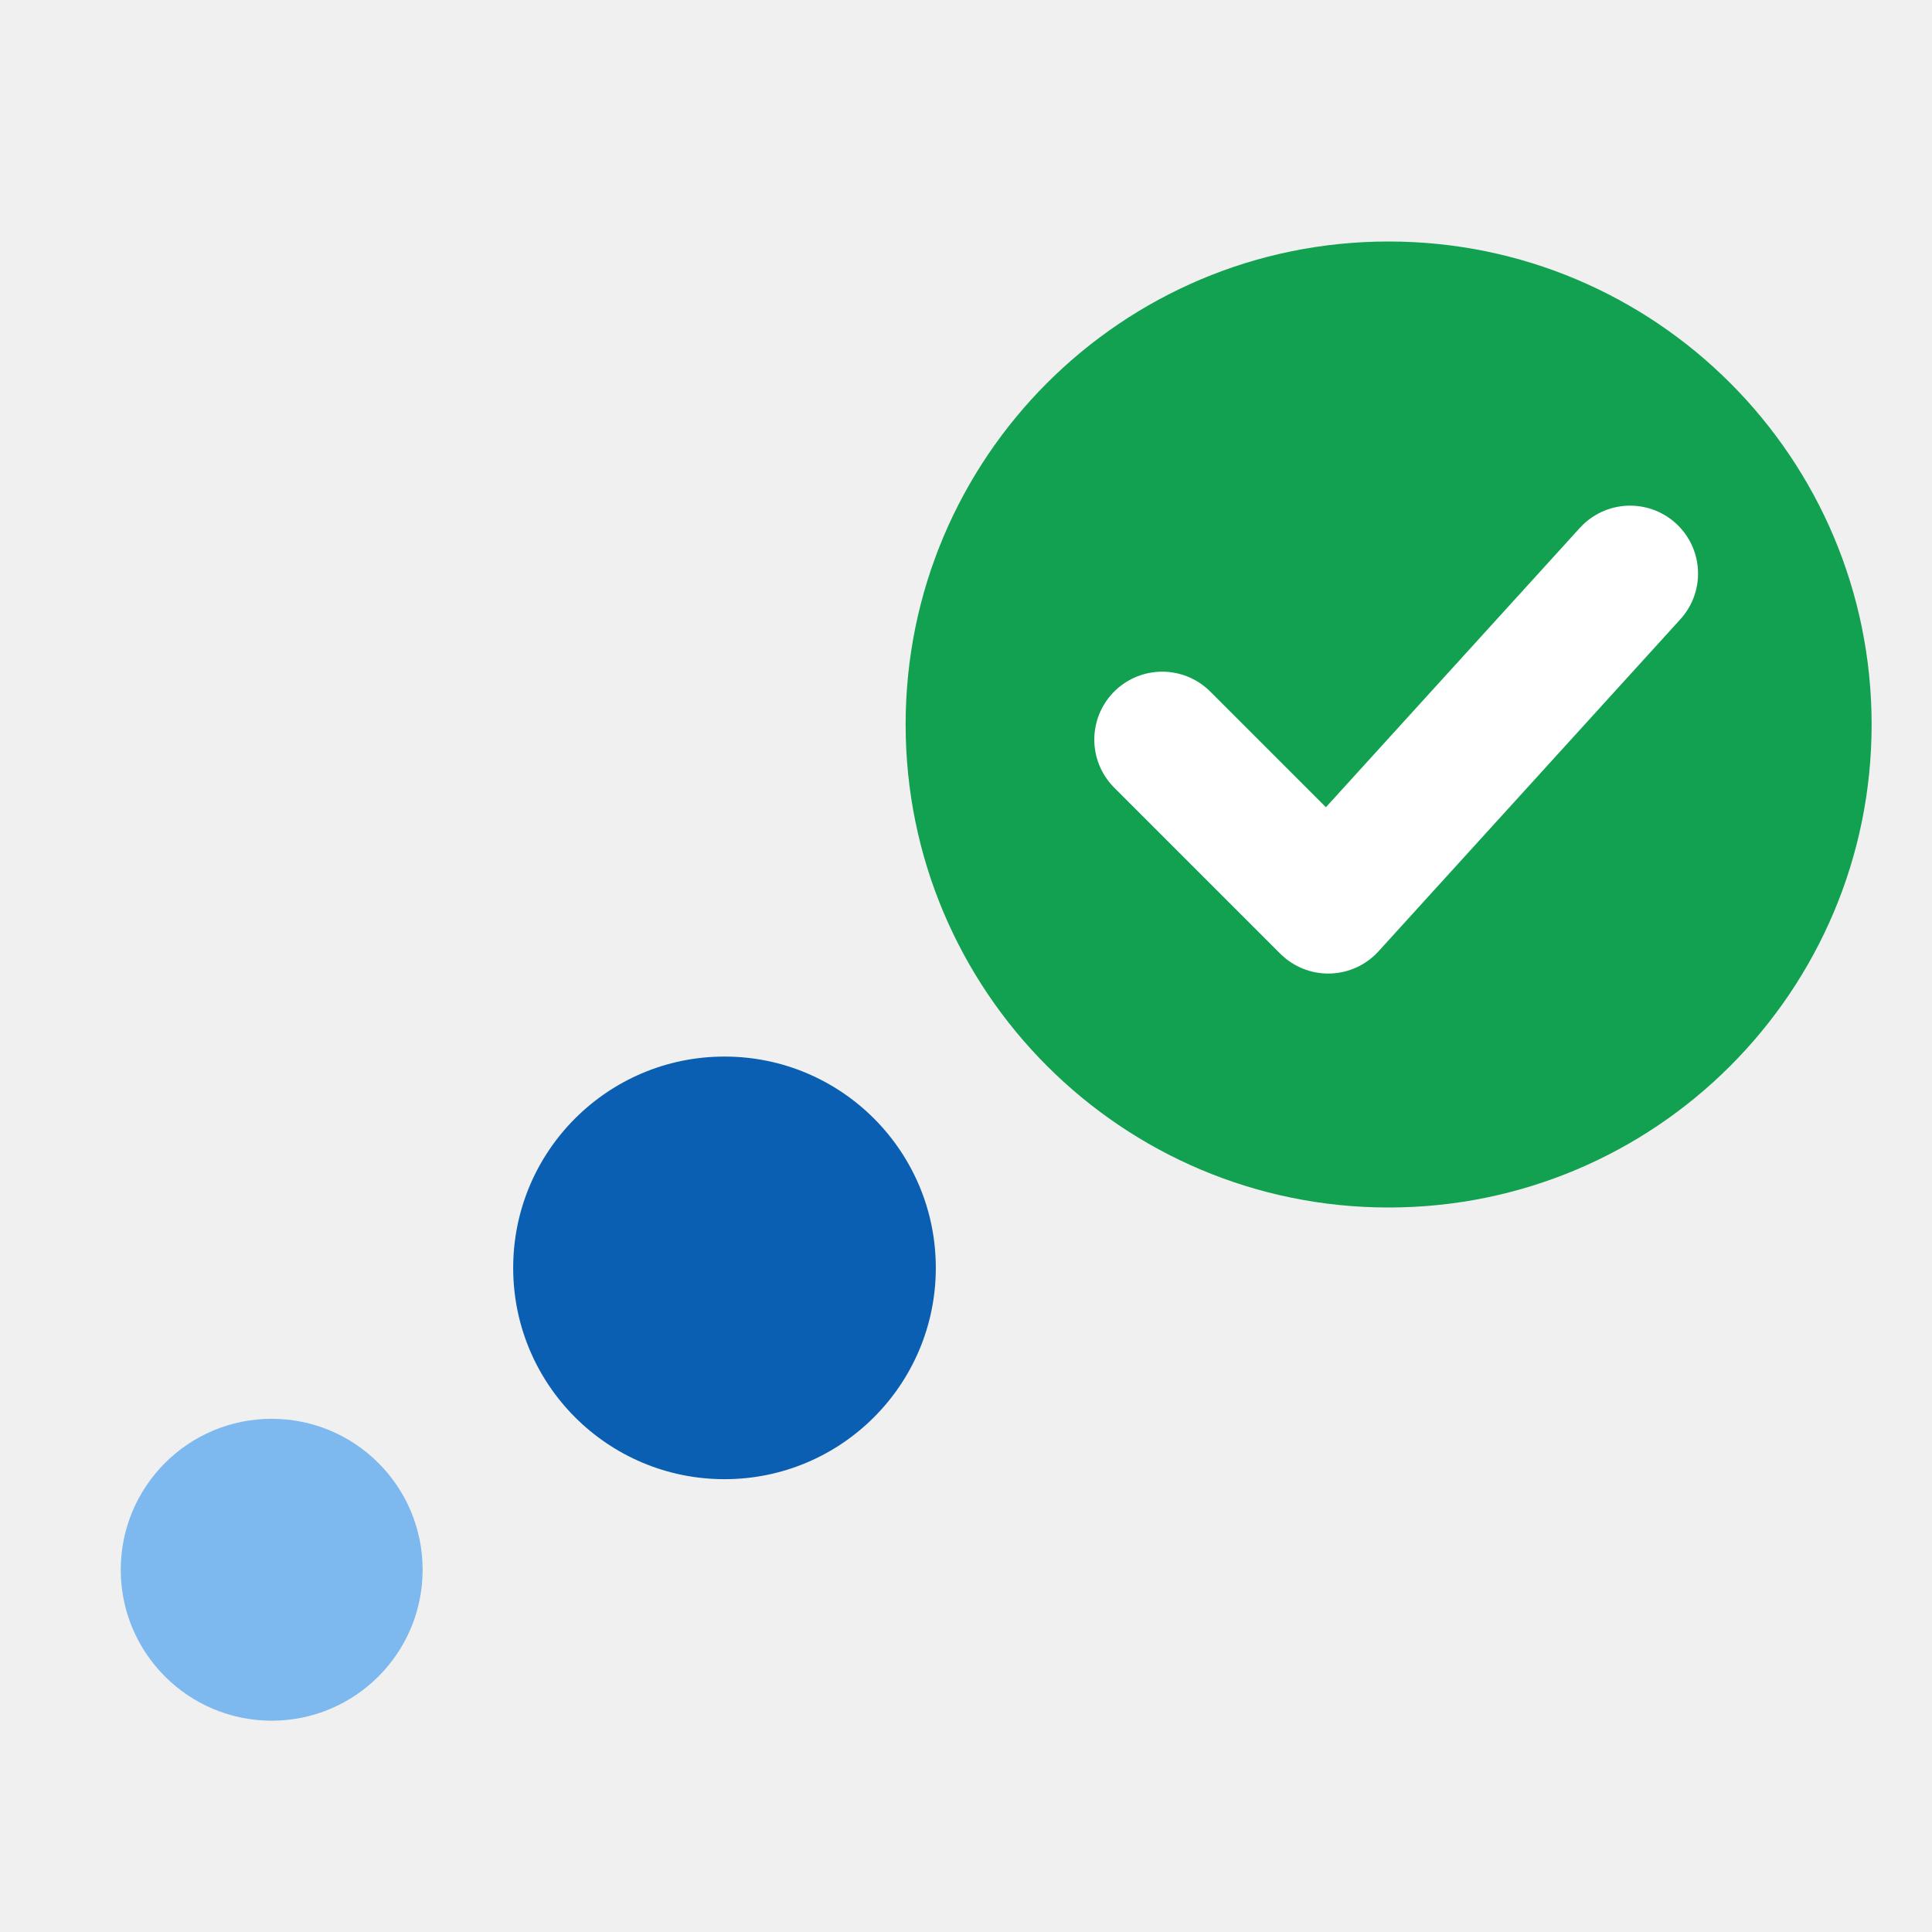
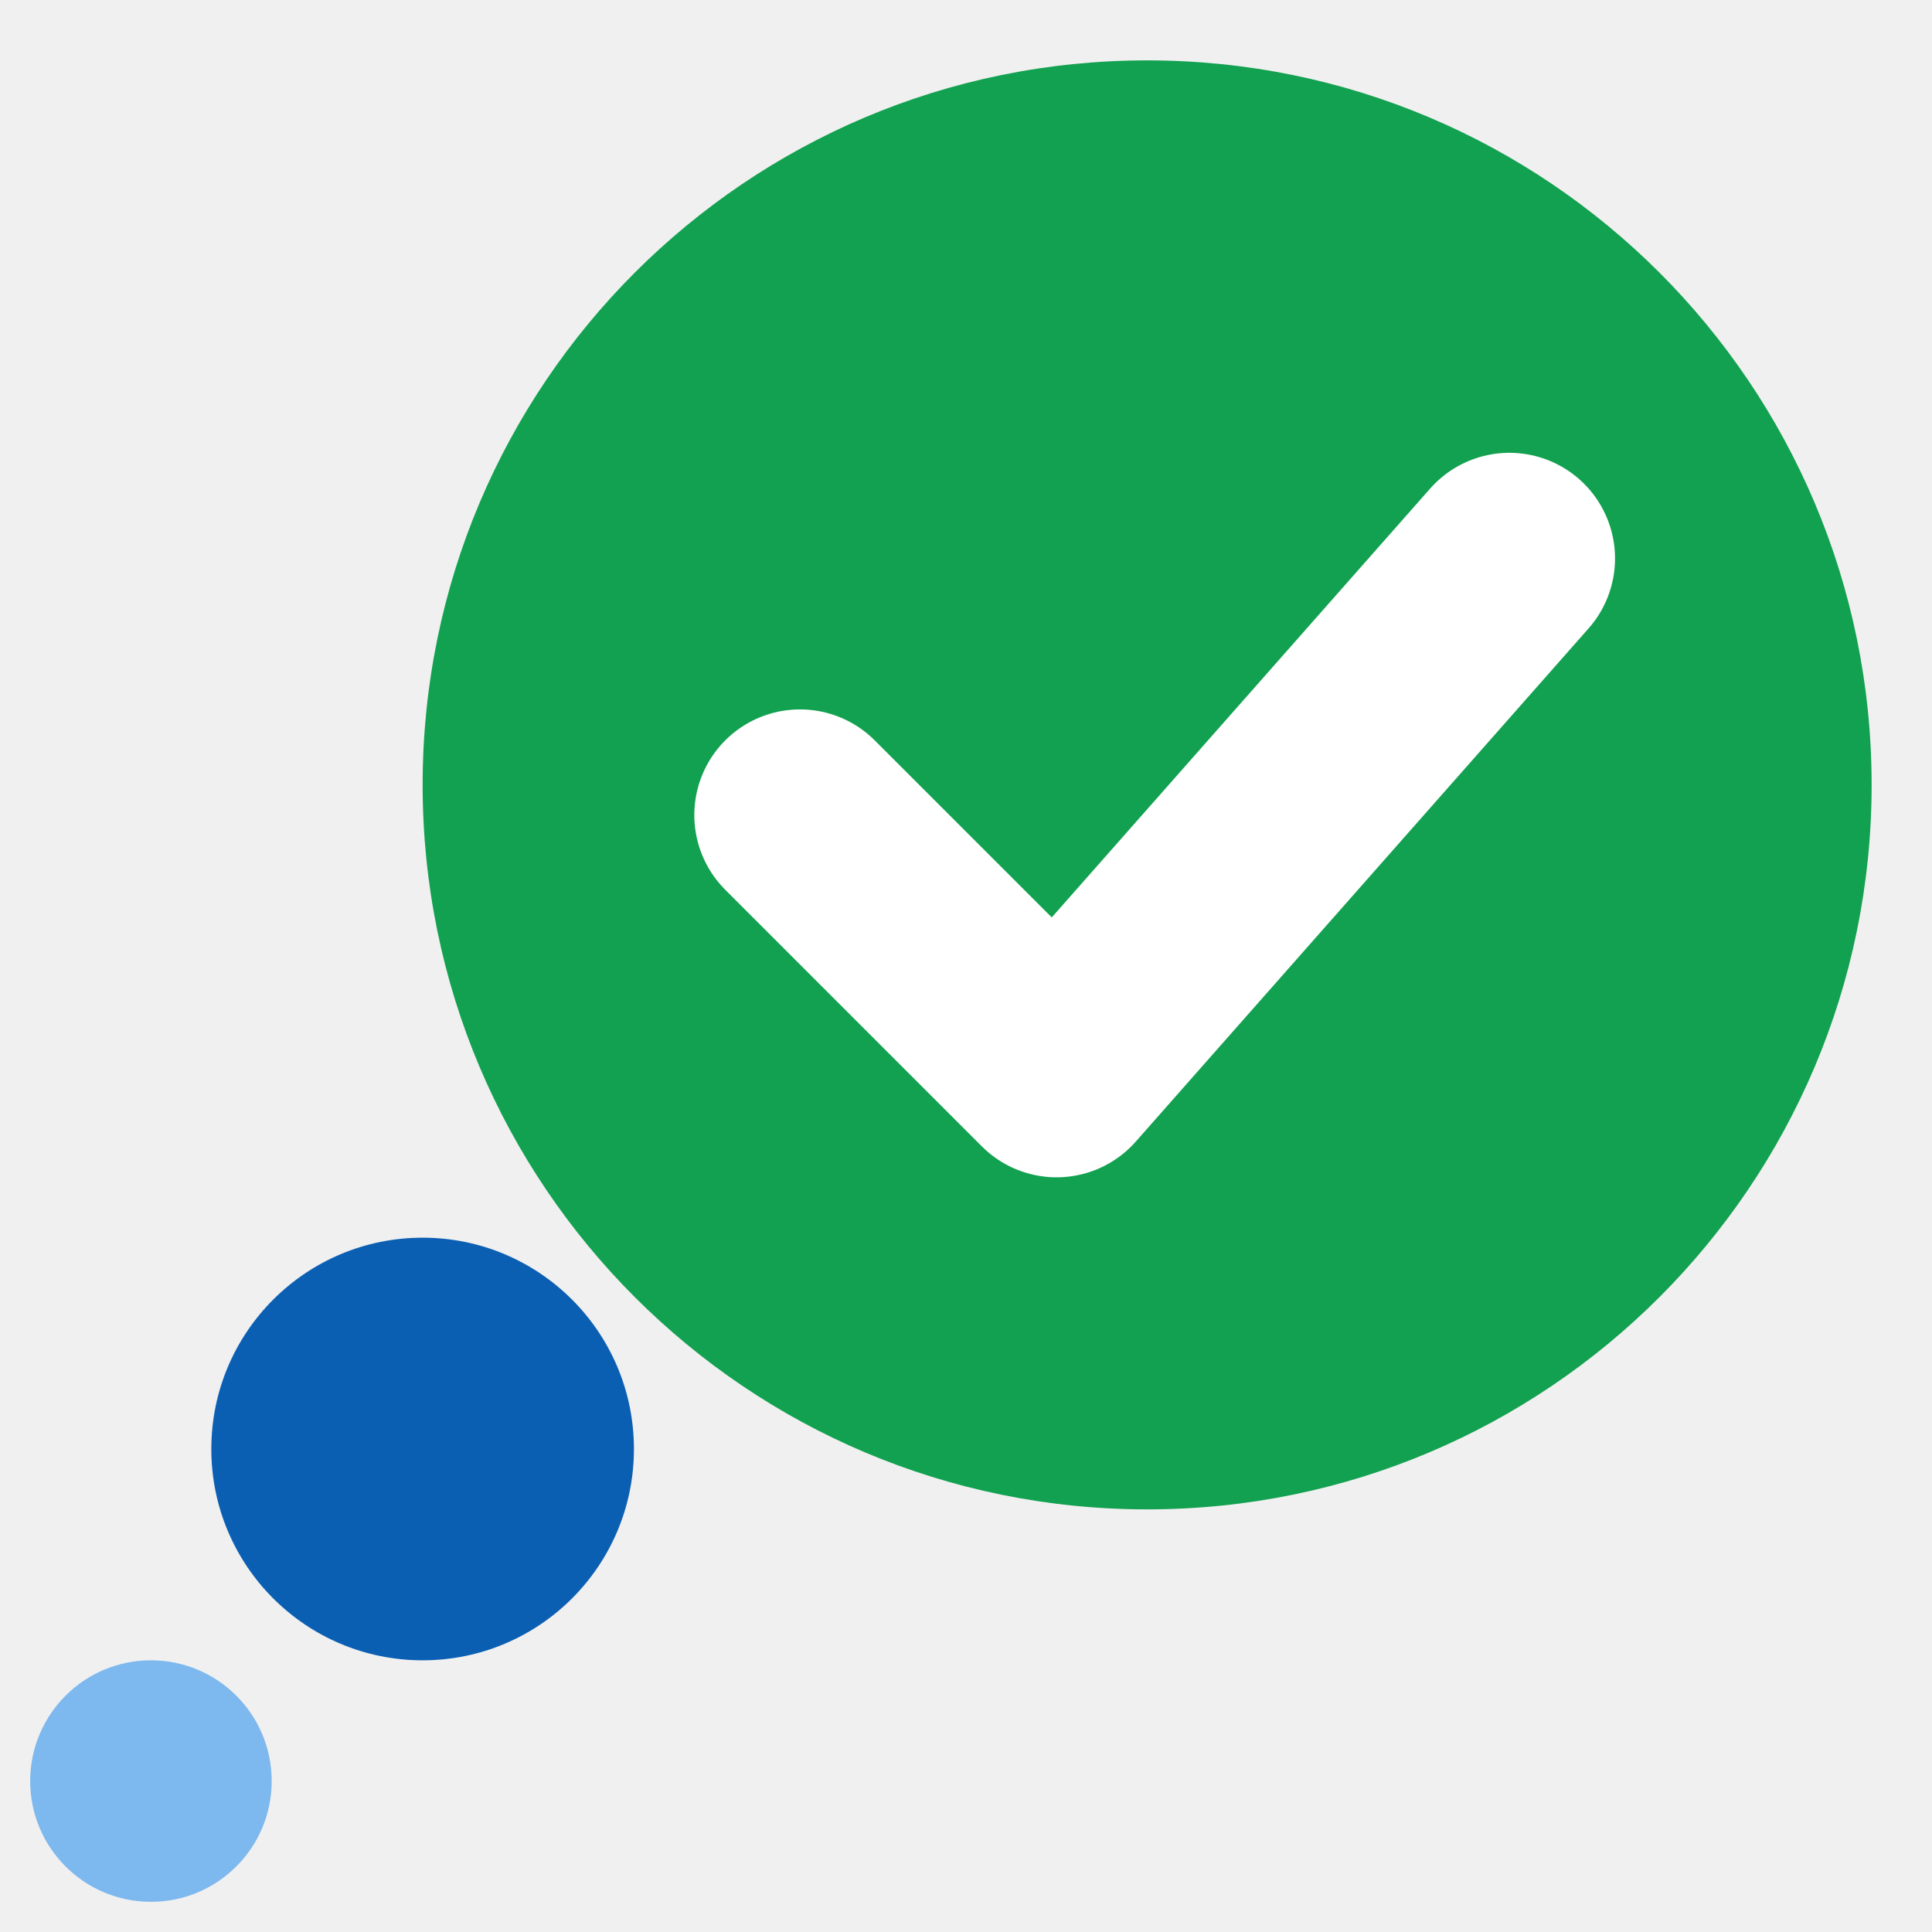
<svg xmlns="http://www.w3.org/2000/svg" viewBox="0 0 64 64" width="64" height="64">
-   <g transform="translate(0.00 0.00) scale(1)">
-     <circle cx="9" cy="52" r="5" fill="#7DB8EE" fill-opacity="1" />
-     <circle cx="24" cy="42" r="7" fill="#0B5FB3" fill-opacity="1" />
-     <circle cx="46" cy="24" r="16" fill="#12A150" />
-     <path d="M38.5 24.5 L44 30 L54 19" fill="none" stroke="#FFFFFF" stroke-width="4.5" stroke-linecap="round" stroke-linejoin="round" />
-   </g>
+   <circle cx="5" cy="59" r="4" fill="#7DB8EE" />
+   <circle cx="14" cy="48" r="7" fill="#0B5FB3" />
+   <circle cx="38" cy="26" r="24" fill="#12A150" />
+   <path d="M26.5 27 L35 35.5 L50 18.5" fill="none" stroke="#FFFFFF" stroke-width="7" stroke-linecap="round" stroke-linejoin="round" />
</svg>
